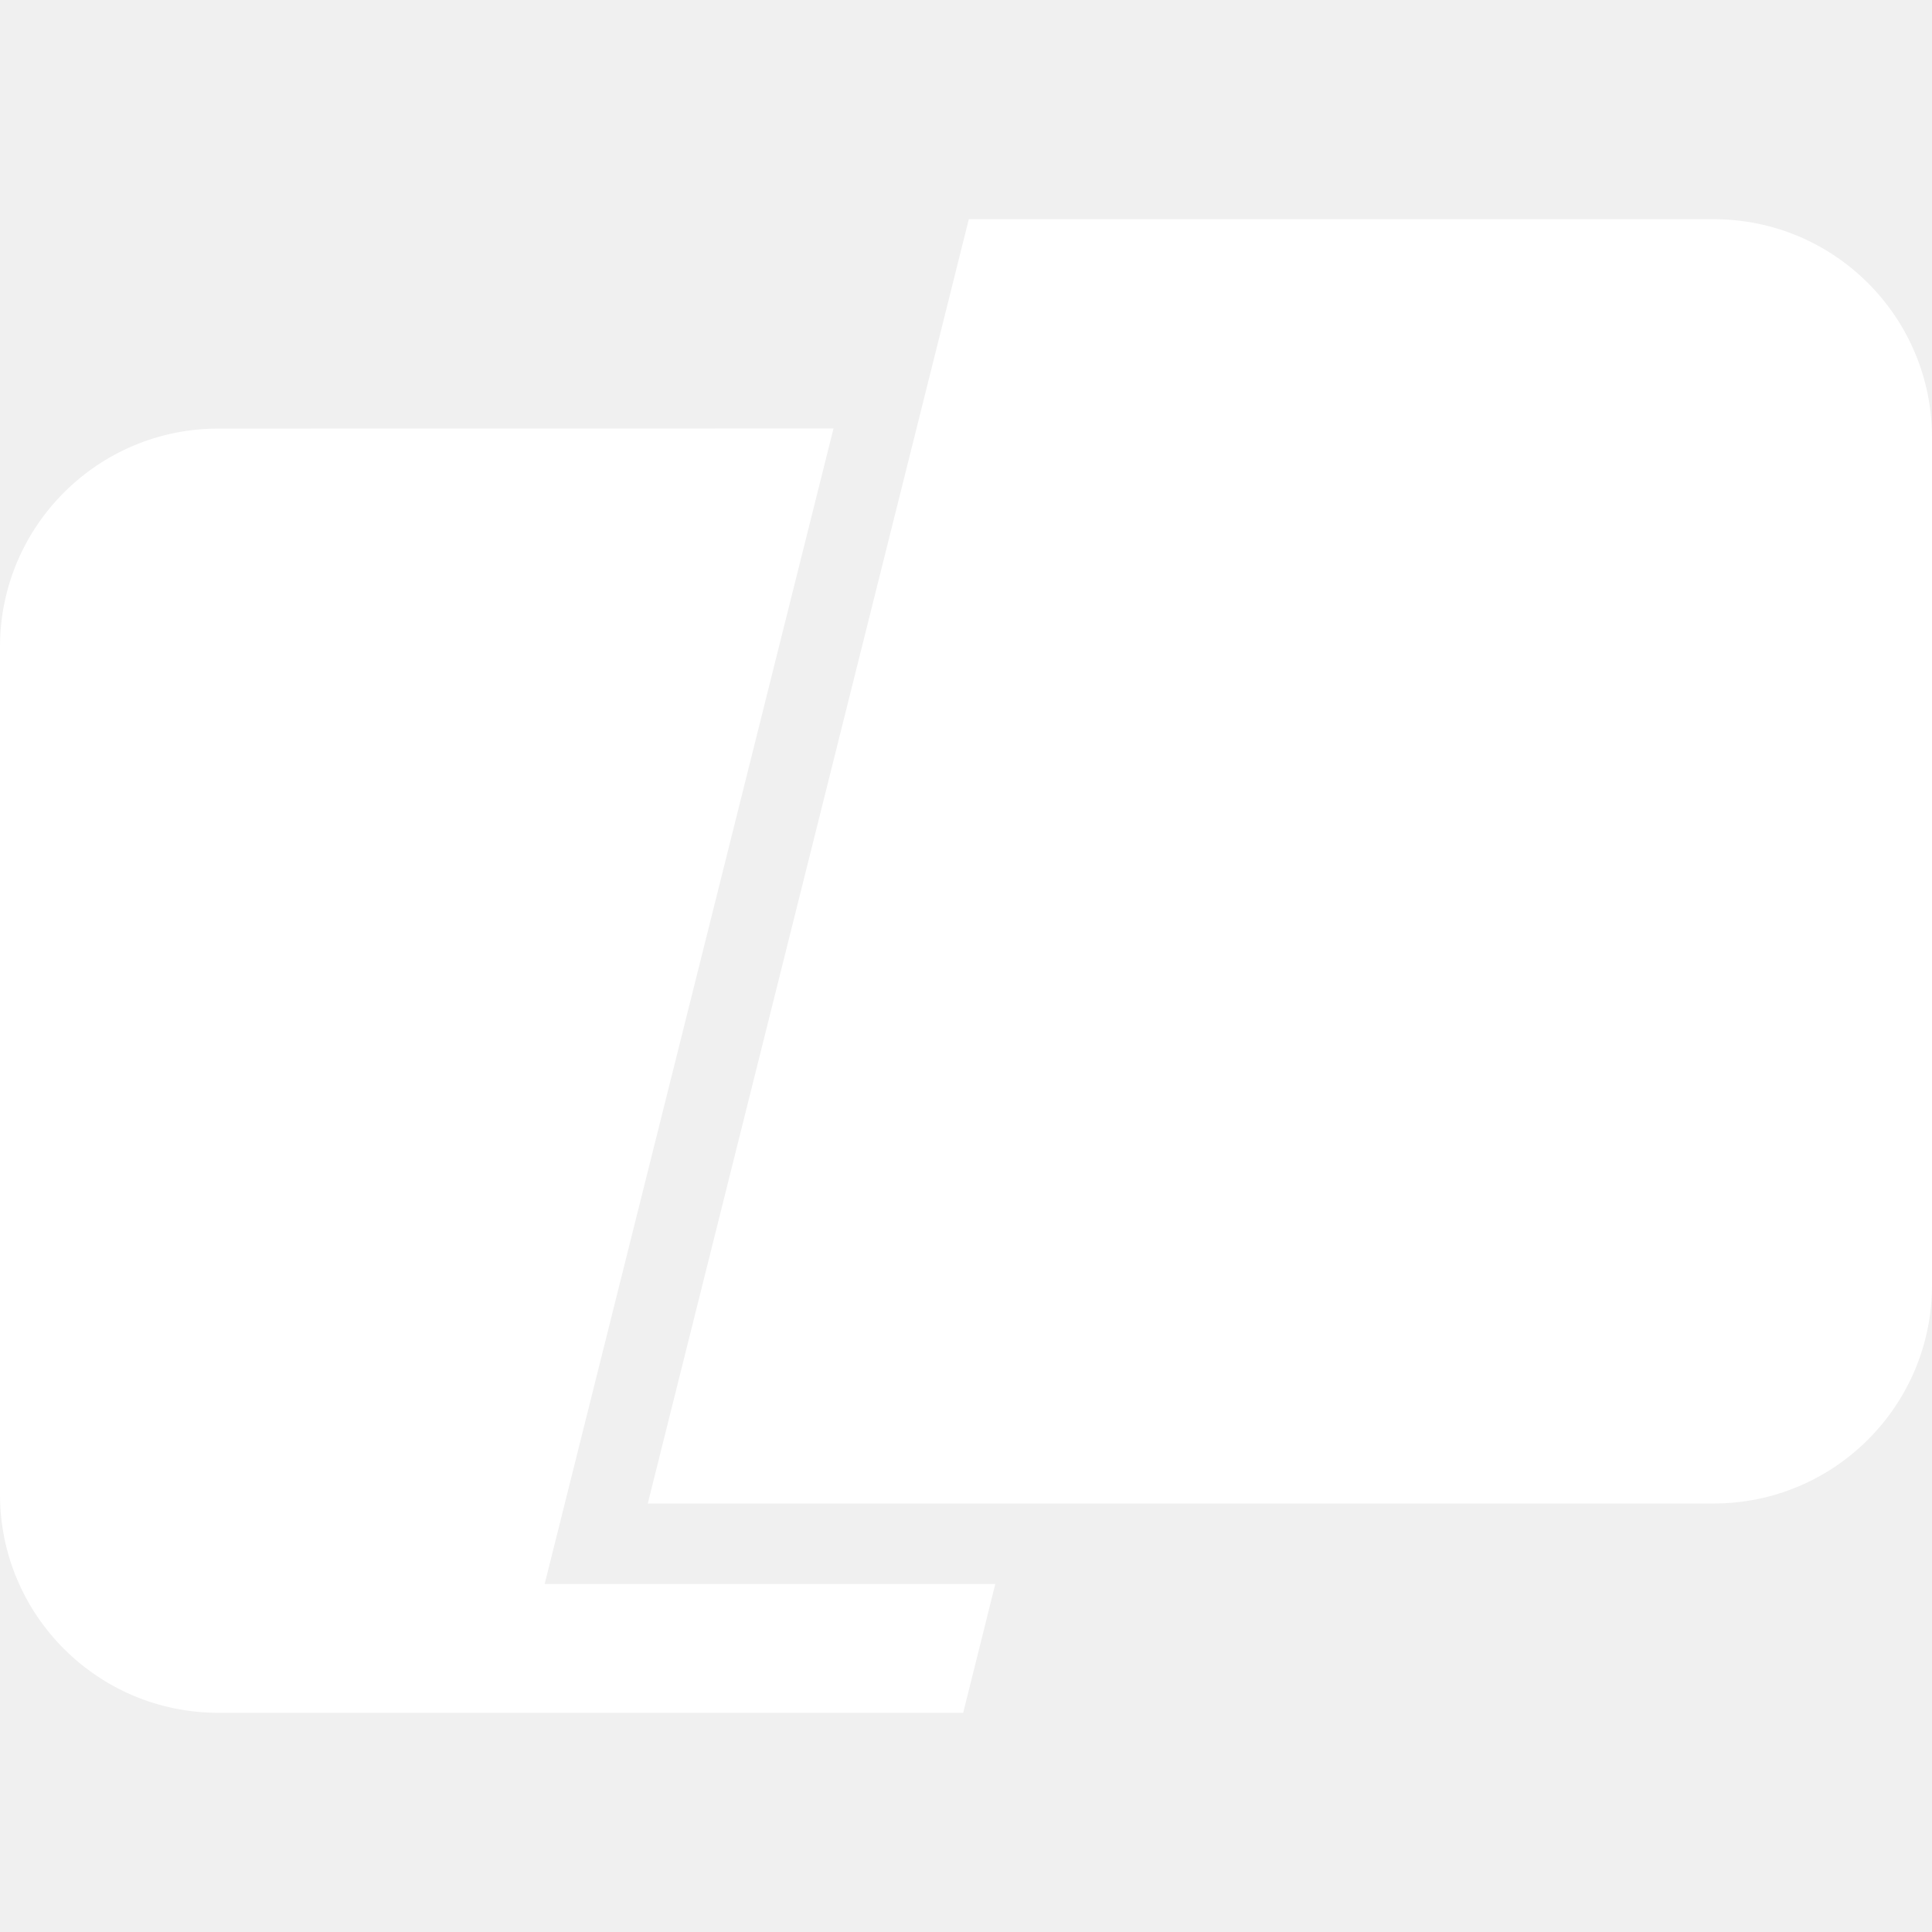
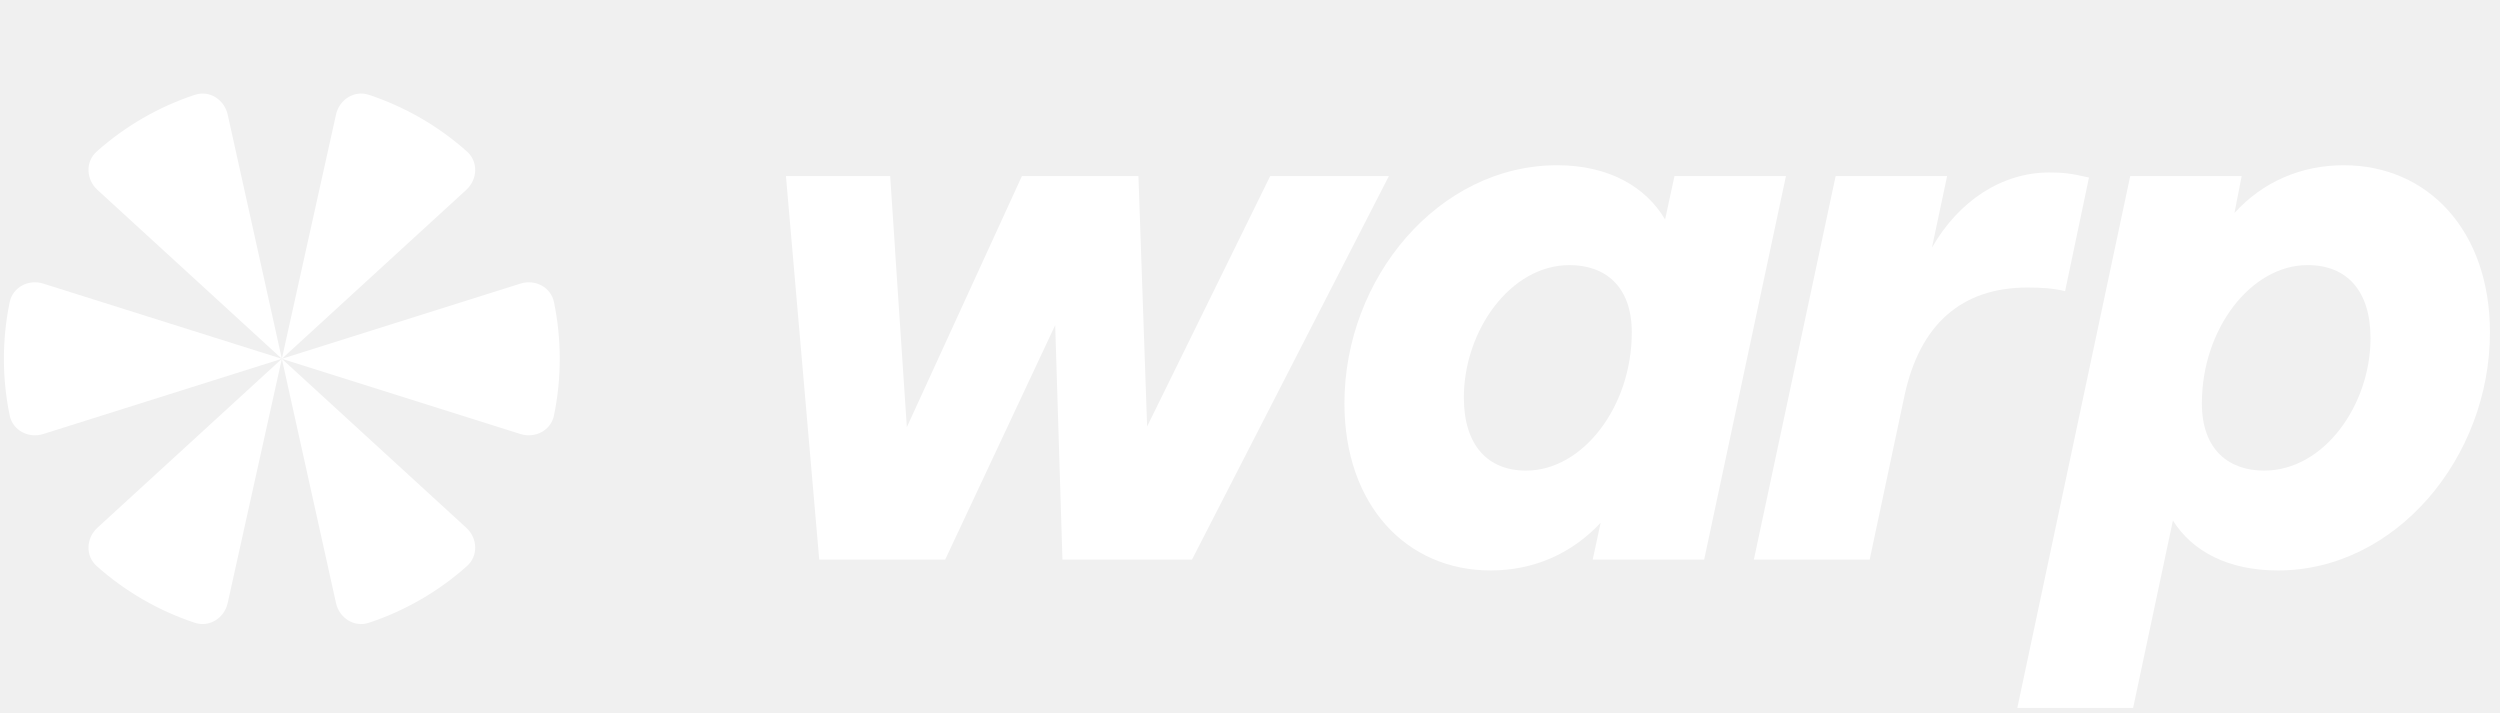
- <svg xmlns="http://www.w3.org/2000/svg" fill="#ffffff" role="img" viewBox="0 0 24 24">
-   <path d="M12.035 2.723h9.253A2.712 2.712 0 0 1 24 5.435v10.529a2.712 2.712 0 0 1-2.712 2.713H8.047Zm-1.681 2.6L6.766 19.677h5.598l-.399 1.6H2.712A2.712 2.712 0 0 1 0 18.565V8.036a2.712 2.712 0 0 1 2.712-2.712Z" />
+ <svg xmlns="http://www.w3.org/2000/svg" width="179" height="51" viewBox="0 0 179 51" fill="none">
+   <path d="M58.657 40.068L56.274 12.608H63.736L64.928 30.587L73.169 12.608H81.512L82.134 30.535L90.945 12.608H99.444L85.347 40.068H76.071L75.552 23.282L67.675 40.068H58.657Z" fill="#ffffff" />
+   <path d="M106.73 40.845C100.718 40.845 96.261 36.182 96.261 28.877C96.261 19.914 102.998 11.831 111.498 11.831C115.125 11.831 117.82 13.334 119.22 15.717L119.893 12.608H127.874L122.018 40.068H114.037L114.607 37.426C112.534 39.654 109.787 40.845 106.73 40.845ZM109.269 33.696C113.312 33.696 116.836 29.136 116.836 23.8C116.836 20.432 114.866 18.981 112.379 18.981C108.129 18.981 104.812 23.696 104.812 28.463C104.812 31.882 106.523 33.696 109.269 33.696Z" fill="#ffffff" />
+   <path d="M125.576 40.068L131.432 12.608H139.413L138.325 17.738C140.242 14.37 143.352 12.35 146.721 12.35C147.705 12.35 148.224 12.401 149.571 12.712L147.861 20.846C146.98 20.639 146.202 20.587 145.166 20.587C140.45 20.587 137.444 23.23 136.356 28.359L133.868 40.068H125.576Z" fill="#ffffff" />
+   <path d="M144.439 50.69L152.523 12.608H160.504L159.986 15.251C162.007 13.023 164.754 11.831 167.812 11.831C173.823 11.831 178.28 16.494 178.28 23.8C178.28 32.763 171.543 40.845 163.096 40.845C159.572 40.845 156.98 39.498 155.581 37.27L152.731 50.69H144.439ZM162.111 33.696C166.413 33.696 169.729 28.981 169.729 24.214C169.729 20.795 168.019 18.981 165.221 18.981C161.178 18.981 157.654 23.541 157.654 28.877C157.654 32.245 159.623 33.696 162.111 33.696Z" fill="#ffffff" />
+   <path d="M20.18 25.69L6.973 13.592C6.163 12.849 6.102 11.582 6.922 10.851C8.96 9.033 11.363 7.643 13.955 6.788C14.998 6.443 16.064 7.13 16.302 8.202L20.18 25.69Z" fill="#ffffff" />
+   <path d="M33.438 10.851C34.258 11.582 34.197 12.849 33.386 13.592L20.18 25.69L24.058 8.202C24.296 7.13 25.362 6.443 26.405 6.788C28.997 7.643 31.4 9.033 33.438 10.851Z" fill="#ffffff" />
+   <path d="M39.665 21.633C39.443 20.556 38.314 19.974 37.265 20.305L20.18 25.69L3.095 20.305C2.046 19.974 0.917 20.556 0.694 21.633C0.141 24.304 0.141 27.074 0.694 29.747C0.917 30.824 2.046 31.406 3.095 31.076L20.18 25.69L6.973 37.788C6.163 38.531 6.102 39.798 6.922 40.529C8.96 42.347 11.363 43.737 13.955 44.593C14.998 44.937 16.064 44.251 16.302 43.178L20.18 25.69L24.058 43.178C24.296 44.251 25.362 44.937 26.405 44.593C28.997 43.737 31.4 42.347 33.437 40.529C34.258 39.798 34.197 38.531 33.386 37.788L20.18 25.69L37.265 31.076C38.314 31.406 39.443 30.824 39.665 29.747C40.216 27.077 40.216 24.303 39.665 21.633Z" fill="#ffffff" />
</svg>
